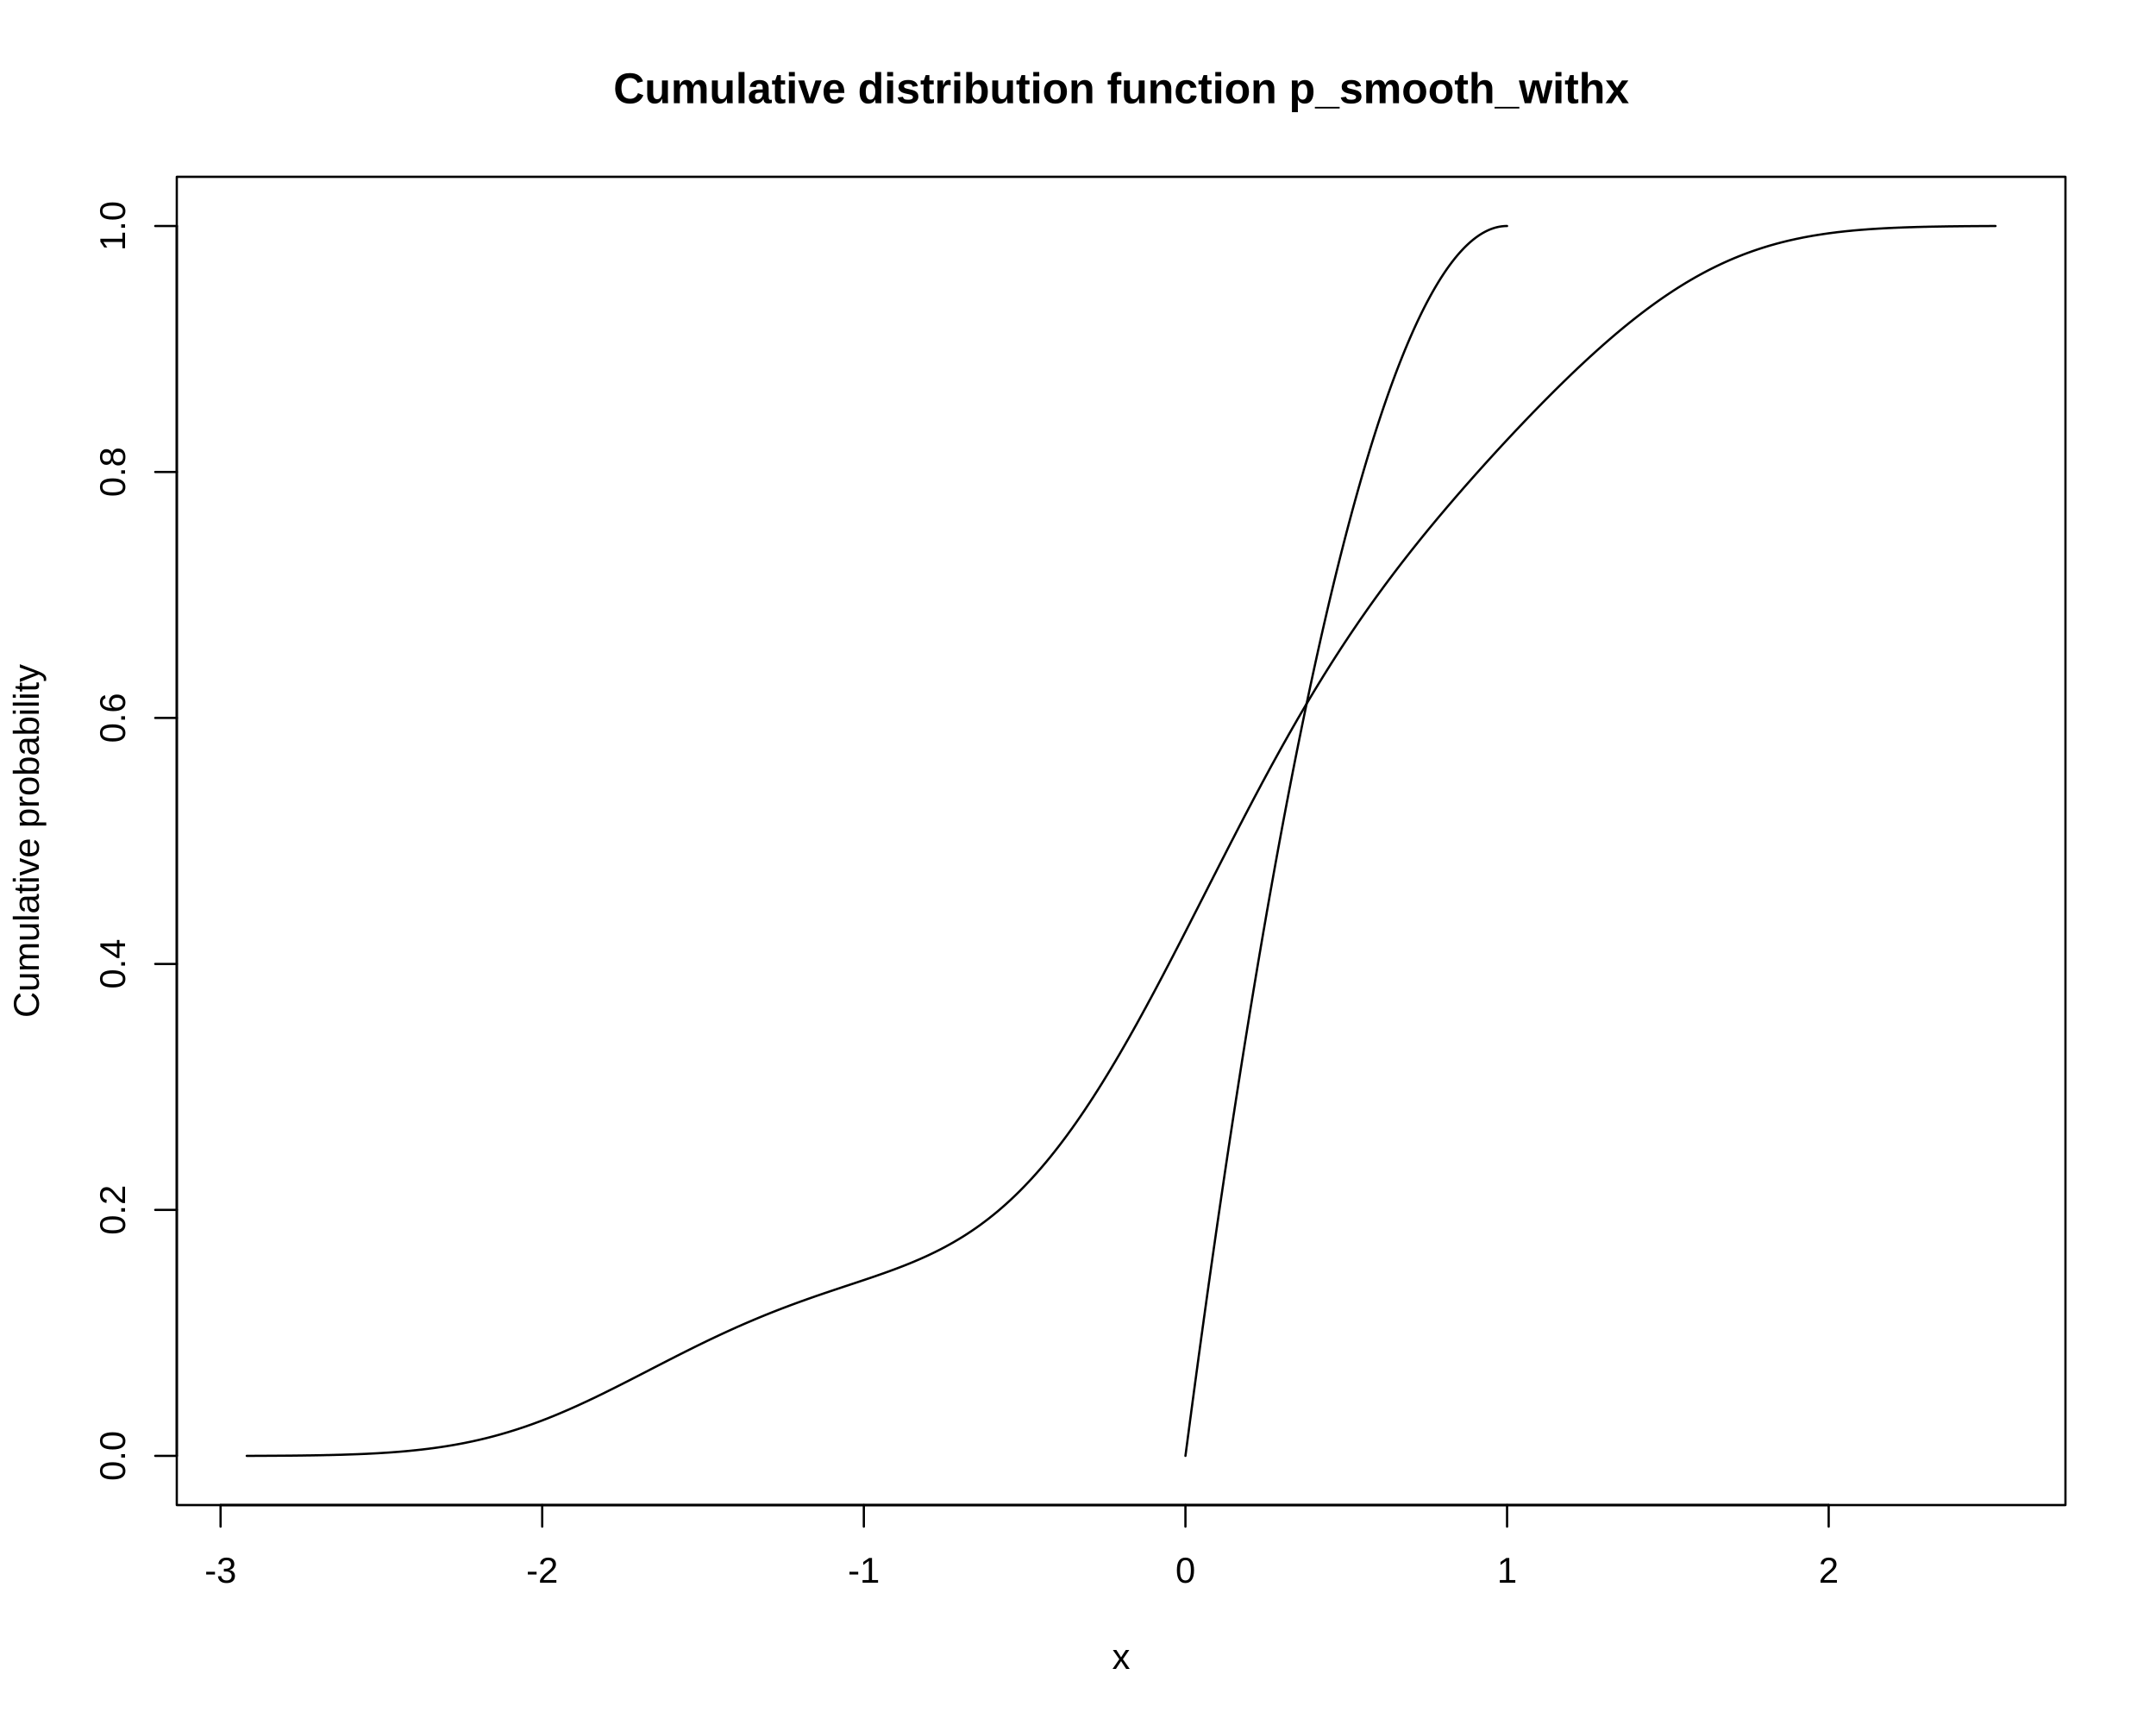
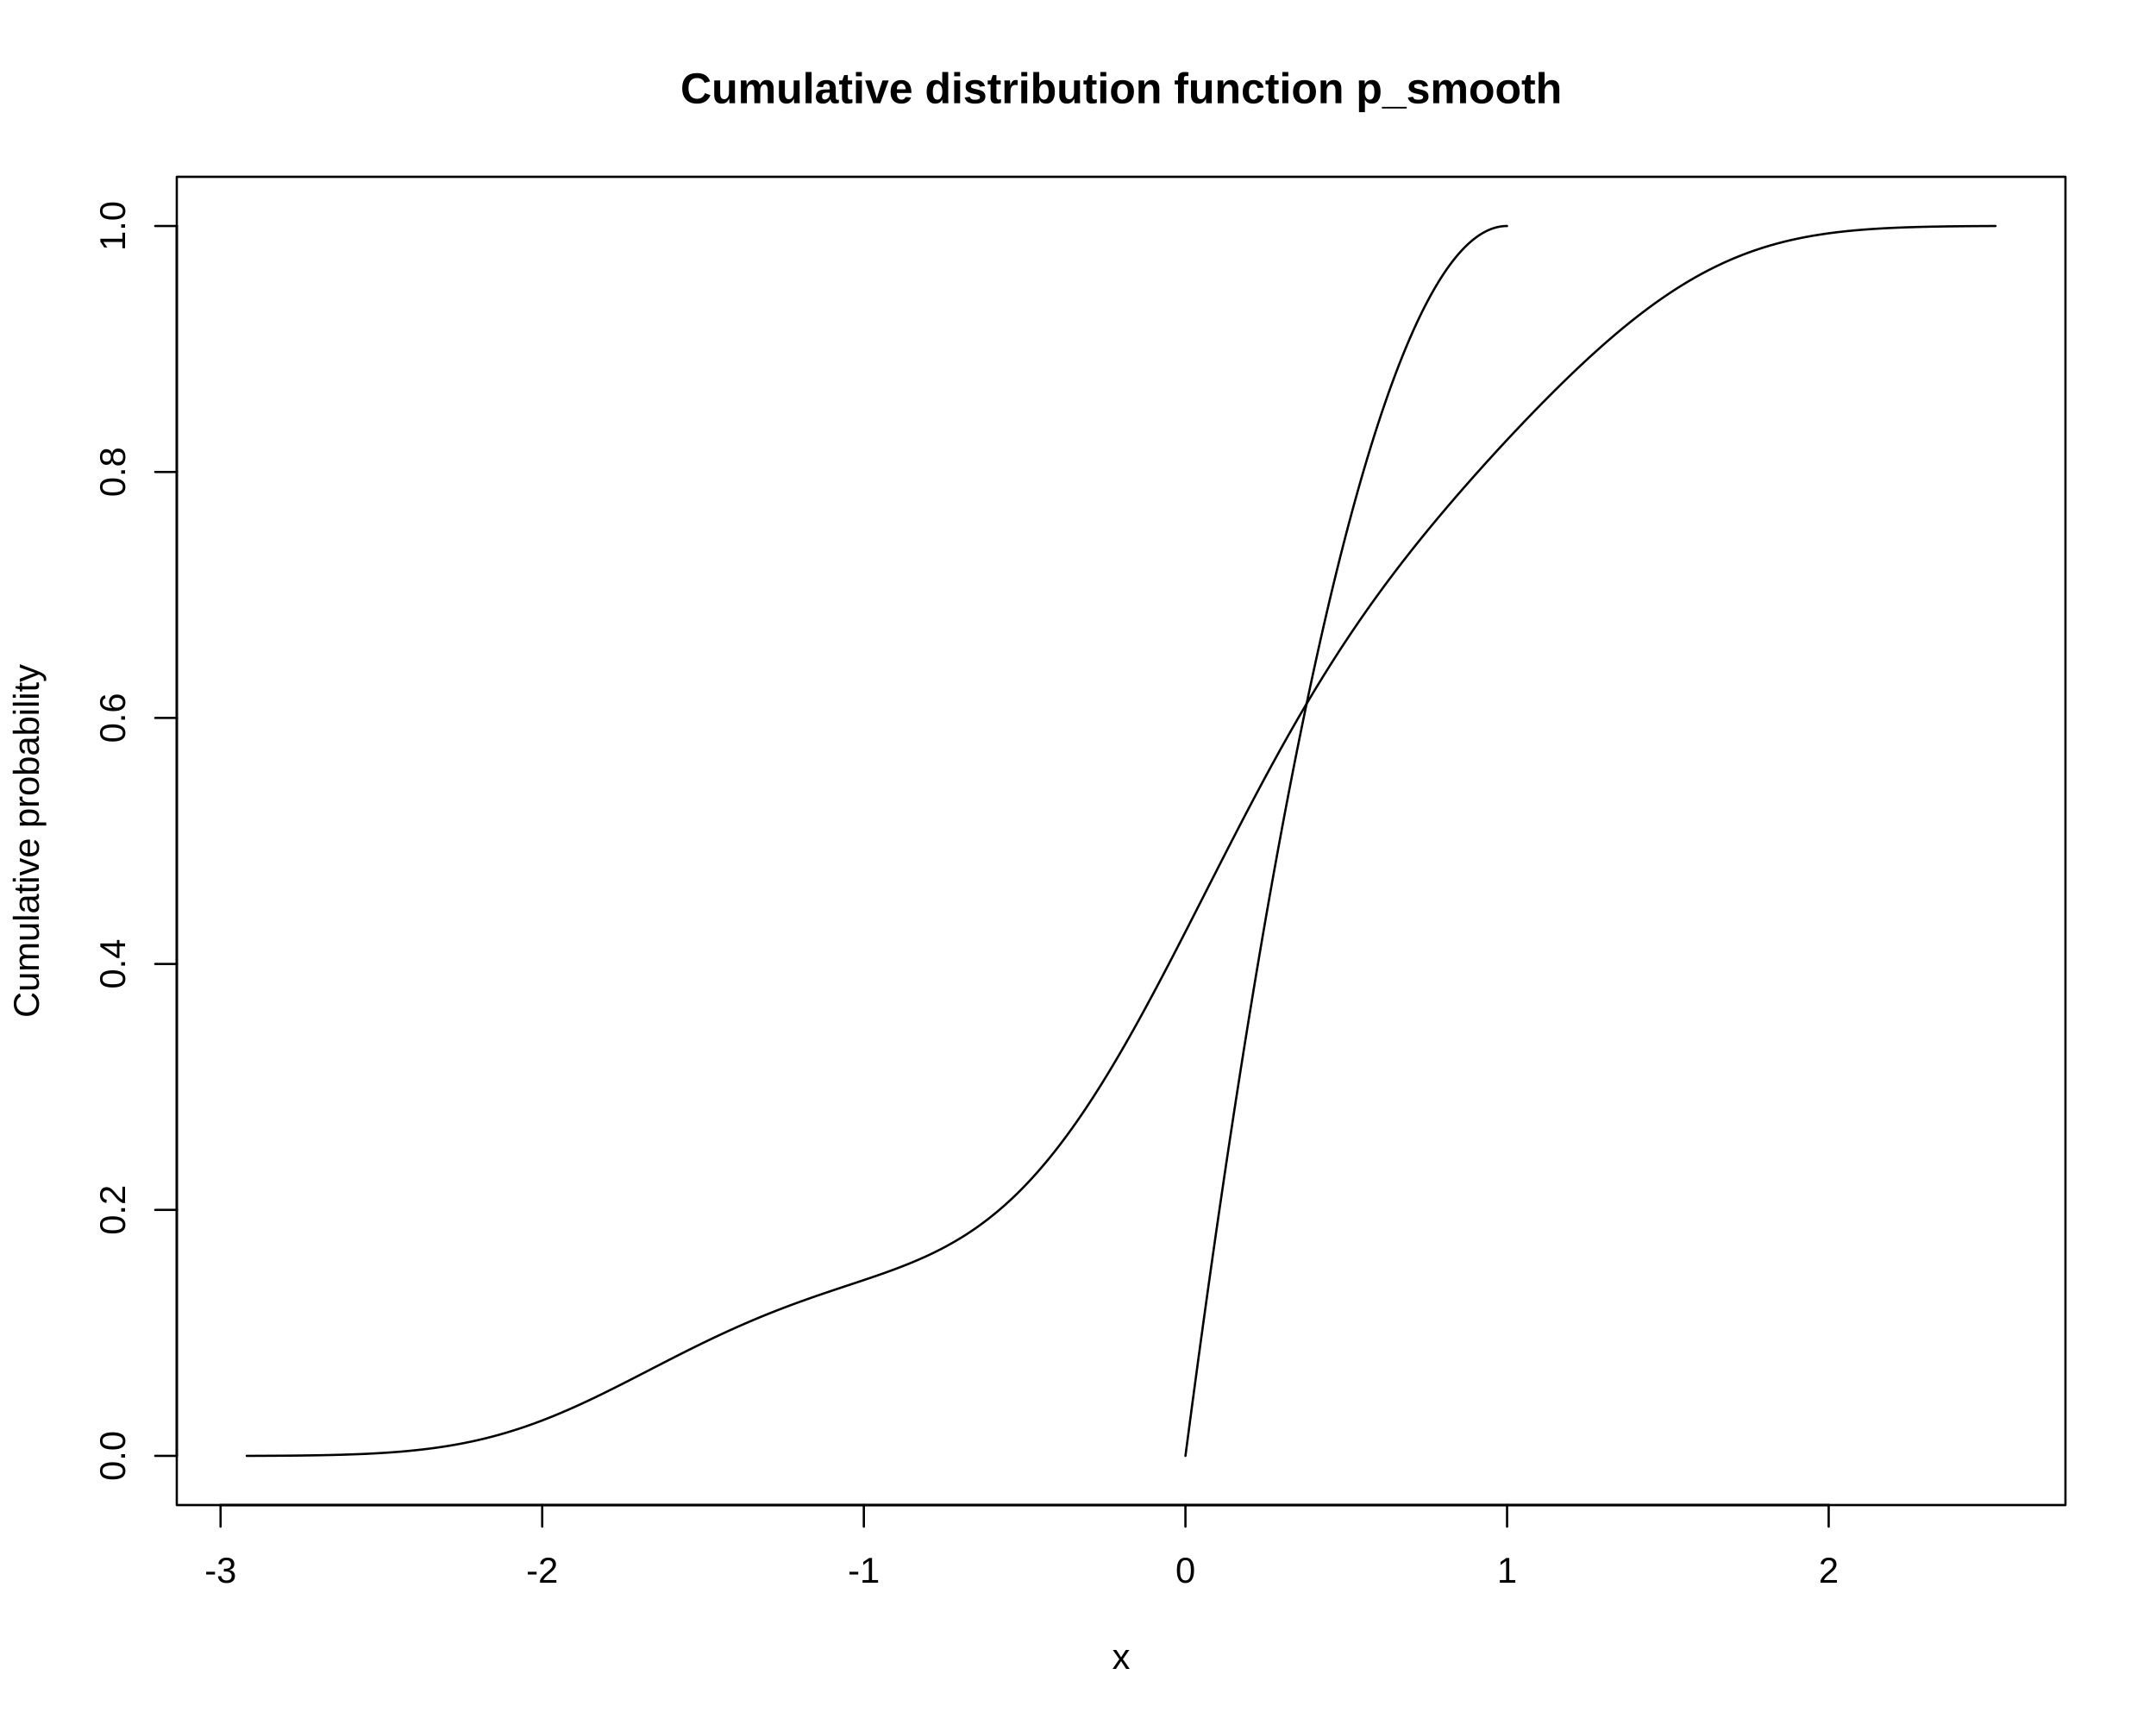
<svg xmlns="http://www.w3.org/2000/svg" viewBox="0 0 720.00 576.00">
  <defs>
    <style type="text/css">
    line, polyline, polygon, path, rect, circle {
      fill: none;
      stroke: #000000;
      stroke-linecap: round;
      stroke-linejoin: round;
      stroke-miterlimit: 10.00;
    }
  </style>
  </defs>
  <rect width="100%" height="100%" style="stroke: none; fill: #FFFFFF;" />
  <defs>
    <clipPath id="cpNTkuMDR8Njg5Ljc2fDUwMi41Nnw1OS4wNA==">
      <rect x="59.04" y="59.04" width="630.72" height="443.52" />
    </clipPath>
  </defs>
  <polyline points="82.40,486.13 82.98,486.13 83.57,486.13 84.15,486.13 84.74,486.13 85.32,486.12 85.90,486.12 86.49,486.12 87.07,486.12 87.66,486.11 88.24,486.11 88.82,486.11 89.41,486.10 89.99,486.10 90.58,486.10 91.16,486.10 91.74,486.09 92.33,486.09 92.91,486.08 93.50,486.08 94.08,486.08 94.66,486.07 95.25,486.07 95.83,486.06 96.42,486.06 97.00,486.05 97.58,486.05 98.17,486.04 98.75,486.03 99.34,486.03 99.92,486.02 100.50,486.01 101.09,486.01 101.67,486.00 102.26,485.99 102.84,485.98 103.42,485.98 104.01,485.97 104.59,485.96 105.18,485.95 105.76,485.94 106.34,485.93 106.93,485.92 107.51,485.91 108.10,485.90 108.68,485.88 109.26,485.87 109.85,485.86 110.43,485.85 111.02,485.83 111.60,485.82 112.18,485.80 112.77,485.79 113.35,485.77 113.94,485.76 114.52,485.74 115.10,485.72 115.69,485.70 116.27,485.68 116.86,485.66 117.44,485.64 118.02,485.62 118.61,485.60 119.19,485.58 119.78,485.56 120.36,485.53 120.94,485.51 121.53,485.48 122.11,485.46 122.70,485.43 123.28,485.40 123.86,485.37 124.45,485.34 125.03,485.31 125.62,485.28 126.20,485.25 126.78,485.21 127.37,485.18 127.95,485.14 128.54,485.10 129.12,485.07 129.70,485.03 130.29,484.99 130.87,484.95 131.46,484.90 132.04,484.86 132.62,484.81 133.21,484.77 133.79,484.72 134.38,484.67 134.96,484.62 135.54,484.57 136.13,484.51 136.71,484.46 137.30,484.40 137.88,484.34 138.46,484.28 139.05,484.22 139.63,484.16 140.22,484.09 140.80,484.03 141.38,483.96 141.97,483.89 142.55,483.82 143.14,483.75 143.72,483.67 144.30,483.60 144.89,483.52 145.47,483.44 146.06,483.36 146.64,483.27 147.22,483.19 147.81,483.10 148.39,483.01 148.98,482.92 149.56,482.82 150.14,482.73 150.73,482.63 151.31,482.53 151.90,482.43 152.48,482.32 153.06,482.22 153.65,482.11 154.23,482.00 154.82,481.89 155.40,481.77 155.98,481.65 156.57,481.53 157.15,481.41 157.74,481.29 158.32,481.16 158.90,481.03 159.49,480.90 160.07,480.77 160.66,480.63 161.24,480.49 161.82,480.35 162.41,480.21 162.99,480.06 163.58,479.91 164.16,479.76 164.74,479.61 165.33,479.45 165.91,479.29 166.50,479.13 167.08,478.97 167.66,478.80 168.25,478.63 168.83,478.46 169.42,478.29 170.00,478.11 170.58,477.93 171.17,477.75 171.75,477.57 172.34,477.38 172.92,477.20 173.50,477.00 174.09,476.81 174.67,476.62 175.26,476.42 175.84,476.22 176.42,476.01 177.01,475.81 177.59,475.60 178.18,475.39 178.76,475.17 179.34,474.96 179.93,474.74 180.51,474.52 181.10,474.30 181.68,474.07 182.26,473.85 182.85,473.62 183.43,473.39 184.02,473.15 184.60,472.92 185.18,472.68 185.77,472.44 186.35,472.19 186.94,471.95 187.52,471.70 188.10,471.45 188.69,471.20 189.27,470.95 189.86,470.70 190.44,470.44 191.02,470.18 191.61,469.92 192.19,469.66 192.78,469.40 193.36,469.13 193.94,468.86 194.53,468.59 195.11,468.32 195.70,468.05 196.28,467.78 196.86,467.50 197.45,467.22 198.03,466.95 198.62,466.67 199.20,466.39 199.78,466.10 200.37,465.82 200.95,465.54 201.54,465.25 202.12,464.96 202.70,464.67 203.29,464.38 203.87,464.09 204.46,463.80 205.04,463.51 205.62,463.22 206.21,462.92 206.79,462.63 207.38,462.33 207.96,462.04 208.54,461.74 209.13,461.44 209.71,461.15 210.30,460.85 210.88,460.55 211.46,460.25 212.05,459.95 212.63,459.65 213.22,459.35 213.80,459.05 214.38,458.75 214.97,458.45 215.55,458.15 216.14,457.85 216.72,457.55 217.30,457.24 217.89,456.94 218.47,456.64 219.06,456.34 219.64,456.04 220.22,455.74 220.81,455.44 221.39,455.14 221.98,454.84 222.56,454.54 223.14,454.24 223.73,453.94 224.31,453.65 224.90,453.35 225.48,453.05 226.06,452.75 226.65,452.46 227.23,452.16 227.82,451.87 228.40,451.58 228.98,451.28 229.57,450.99 230.15,450.70 230.74,450.41 231.32,450.12 231.90,449.83 232.49,449.54 233.07,449.25 233.66,448.97 234.24,448.68 234.82,448.40 235.41,448.12 235.99,447.83 236.58,447.55 237.16,447.27 237.74,447.00 238.33,446.72 238.91,446.44 239.50,446.17 240.08,445.89 240.66,445.62 241.25,445.35 241.83,445.08 242.42,444.81 243.00,444.54 243.58,444.28 244.17,444.01 244.75,443.75 245.34,443.49 245.92,443.22 246.50,442.96 247.09,442.71 247.67,442.45 248.26,442.19 248.84,441.94 249.42,441.69 250.01,441.44 250.59,441.19 251.18,440.94 251.76,440.69 252.34,440.45 252.93,440.20 253.51,439.96 254.10,439.72 254.68,439.48 255.26,439.24 255.85,439.00 256.43,438.77 257.02,438.53 257.60,438.30 258.18,438.07 258.77,437.84 259.35,437.61 259.94,437.38 260.52,437.16 261.10,436.93 261.69,436.71 262.27,436.49 262.86,436.27 263.44,436.05 264.02,435.83 264.61,435.61 265.19,435.40 265.78,435.18 266.36,434.97 266.94,434.76 267.53,434.54 268.11,434.34 268.70,434.13 269.28,433.92 269.86,433.71 270.45,433.51 271.03,433.30 271.62,433.10 272.20,432.89 272.78,432.69 273.37,432.49 273.95,432.29 274.54,432.09 275.12,431.89 275.70,431.69 276.29,431.50 276.87,431.30 277.46,431.10 278.04,430.91 278.62,430.71 279.21,430.52 279.79,430.32 280.38,430.13 280.96,429.93 281.54,429.74 282.13,429.54 282.71,429.35 283.30,429.16 283.88,428.96 284.46,428.77 285.05,428.58 285.63,428.38 286.22,428.19 286.80,427.99 287.38,427.80 287.97,427.60 288.55,427.41 289.14,427.21 289.72,427.01 290.30,426.82 290.89,426.62 291.47,426.42 292.06,426.22 292.64,426.02 293.22,425.81 293.81,425.61 294.39,425.40 294.98,425.20 295.56,424.99 296.14,424.78 296.73,424.57 297.31,424.36 297.90,424.14 298.48,423.93 299.06,423.71 299.65,423.49 300.23,423.27 300.82,423.04 301.40,422.82 301.98,422.59 302.57,422.36 303.15,422.12 303.74,421.89 304.32,421.65 304.90,421.41 305.49,421.16 306.07,420.91 306.66,420.66 307.24,420.41 307.82,420.15 308.41,419.89 308.99,419.63 309.58,419.36 310.16,419.09 310.74,418.81 311.33,418.53 311.91,418.25 312.50,417.96 313.08,417.67 313.66,417.38 314.25,417.08 314.83,416.77 315.42,416.47 316.00,416.15 316.58,415.83 317.17,415.51 317.75,415.18 318.34,414.85 318.92,414.51 319.50,414.17 320.09,413.82 320.67,413.47 321.26,413.11 321.84,412.75 322.42,412.38 323.01,412.00 323.59,411.62 324.18,411.23 324.76,410.84 325.34,410.44 325.93,410.04 326.51,409.62 327.10,409.21 327.68,408.78 328.26,408.35 328.85,407.91 329.43,407.47 330.02,407.02 330.60,406.56 331.18,406.10 331.77,405.63 332.35,405.15 332.94,404.67 333.52,404.18 334.10,403.68 334.69,403.17 335.27,402.66 335.86,402.14 336.44,401.61 337.02,401.08 337.61,400.54 338.19,399.99 338.78,399.43 339.36,398.87 339.94,398.30 340.53,397.72 341.11,397.13 341.70,396.53 342.28,395.93 342.86,395.32 343.45,394.70 344.03,394.08 344.62,393.45 345.20,392.80 345.78,392.16 346.37,391.50 346.95,390.83 347.54,390.16 348.12,389.48 348.70,388.79 349.29,388.10 349.87,387.39 350.46,386.68 351.04,385.96 351.62,385.23 352.21,384.50 352.79,383.75 353.38,383.00 353.96,382.24 354.54,381.48 355.13,380.70 355.71,379.92 356.30,379.13 356.88,378.33 357.46,377.53 358.05,376.72 358.63,375.89 359.22,375.07 359.80,374.23 360.38,373.39 360.97,372.54 361.55,371.68 362.14,370.82 362.72,369.94 363.30,369.06 363.89,368.18 364.47,367.28 365.06,366.38 365.64,365.47 366.22,364.56 366.81,363.64 367.39,362.71 367.98,361.78 368.56,360.83 369.14,359.89 369.73,358.93 370.31,357.97 370.90,357.00 371.48,356.03 372.06,355.05 372.65,354.07 373.23,353.07 373.82,352.08 374.40,351.07 374.98,350.07 375.57,349.05 376.15,348.03 376.74,347.01 377.32,345.98 377.90,344.94 378.49,343.90 379.07,342.85 379.66,341.80 380.24,340.75 380.82,339.69 381.41,338.62 381.99,337.55 382.58,336.48 383.16,335.40 383.74,334.32 384.33,333.24 384.91,332.15 385.50,331.05 386.08,329.96 386.66,328.86 387.25,327.75 387.83,326.65 388.42,325.54 389.00,324.42 389.58,323.31 390.17,322.19 390.75,321.07 391.34,319.94 391.92,318.82 392.50,317.69 393.09,316.56 393.67,315.43 394.26,314.29 394.84,313.16 395.42,312.02 396.01,310.88 396.59,309.74 397.18,308.60 397.76,307.45 398.34,306.31 398.93,305.16 399.51,304.02 400.10,302.87 400.68,301.72 401.26,300.58 401.85,299.43 402.43,298.28 403.02,297.13 403.60,295.98 404.18,294.84 404.77,293.69 405.35,292.54 405.94,291.40 406.52,290.25 407.10,289.11 407.69,287.96 408.27,286.82 408.86,285.68 409.44,284.54 410.02,283.40 410.61,282.26 411.19,281.12 411.78,279.99 412.36,278.86 412.94,277.73 413.53,276.60 414.11,275.47 414.70,274.35 415.28,273.22 415.86,272.11 416.45,270.99 417.03,269.87 417.62,268.76 418.20,267.65 418.78,266.55 419.37,265.44 419.95,264.34 420.54,263.25 421.12,262.15 421.70,261.06 422.29,259.97 422.87,258.89 423.46,257.81 424.04,256.73 424.62,255.66 425.21,254.59 425.79,253.53 426.38,252.46 426.96,251.41 427.54,250.35 428.13,249.30 428.71,248.26 429.30,247.22 429.88,246.18 430.46,245.15 431.05,244.12 431.63,243.09 432.22,242.07 432.80,241.06 433.38,240.04 433.97,239.04 434.55,238.03 435.14,237.04 435.72,236.04 436.30,235.05 436.89,234.07 437.47,233.09 438.06,232.11 438.64,231.14 439.22,230.18 439.81,229.22 440.39,228.26 440.98,227.31 441.56,226.36 442.14,225.42 442.73,224.48 443.31,223.55 443.90,222.62 444.48,221.69 445.06,220.78 445.65,219.86 446.23,218.95 446.82,218.05 447.40,217.15 447.98,216.25 448.57,215.36 449.15,214.47 449.74,213.59 450.32,212.71 450.90,211.84 451.49,210.97 452.07,210.11 452.66,209.25 453.24,208.39 453.82,207.54 454.41,206.69 454.99,205.85 455.58,205.01 456.16,204.18 456.74,203.35 457.33,202.52 457.91,201.70 458.50,200.88 459.08,200.07 459.66,199.26 460.25,198.46 460.83,197.65 461.42,196.86 462.00,196.06 462.58,195.27 463.17,194.49 463.75,193.70 464.34,192.92 464.92,192.15 465.50,191.38 466.09,190.61 466.67,189.84 467.26,189.08 467.84,188.32 468.42,187.57 469.01,186.82 469.59,186.07 470.18,185.32 470.76,184.58 471.34,183.84 471.93,183.10 472.51,182.37 473.10,181.64 473.68,180.91 474.26,180.19 474.85,179.46 475.43,178.74 476.02,178.03 476.60,177.31 477.18,176.60 477.77,175.89 478.35,175.19 478.94,174.48 479.52,173.78 480.10,173.08 480.69,172.38 481.27,171.69 481.86,171.00 482.44,170.31 483.02,169.62 483.61,168.93 484.19,168.25 484.78,167.57 485.36,166.89 485.94,166.21 486.53,165.53 487.11,164.86 487.70,164.19 488.28,163.52 488.86,162.85 489.45,162.18 490.03,161.52 490.62,160.86 491.20,160.20 491.78,159.54 492.37,158.88 492.95,158.22 493.54,157.57 494.12,156.92 494.70,156.27 495.29,155.62 495.87,154.97 496.46,154.32 497.04,153.68 497.62,153.04 498.21,152.40 498.79,151.76 499.38,151.12 499.96,150.48 500.54,149.85 501.13,149.21 501.71,148.58 502.30,147.95 502.88,147.32 503.46,146.70 504.05,146.07 504.63,145.45 505.22,144.82 505.80,144.20 506.38,143.58 506.97,142.97 507.55,142.35 508.14,141.74 508.72,141.12 509.30,140.51 509.89,139.90 510.47,139.29 511.06,138.69 511.64,138.08 512.22,137.48 512.81,136.88 513.39,136.28 513.98,135.68 514.56,135.09 515.14,134.49 515.73,133.90 516.31,133.31 516.90,132.72 517.48,132.13 518.06,131.55 518.65,130.96 519.23,130.38 519.82,129.80 520.40,129.23 520.98,128.65 521.57,128.08 522.15,127.51 522.74,126.94 523.32,126.37 523.90,125.81 524.49,125.24 525.07,124.68 525.66,124.12 526.24,123.57 526.82,123.01 527.41,122.46 527.99,121.91 528.58,121.37 529.16,120.82 529.74,120.28 530.33,119.74 530.91,119.20 531.50,118.67 532.08,118.14 532.66,117.61 533.25,117.08 533.83,116.56 534.42,116.04 535.00,115.52 535.58,115.00 536.17,114.49 536.75,113.98 537.34,113.47 537.92,112.97 538.50,112.47 539.09,111.97 539.67,111.47 540.26,110.98 540.84,110.49 541.42,110.01 542.01,109.52 542.59,109.04 543.18,108.57 543.76,108.09 544.34,107.62 544.93,107.16 545.51,106.69 546.10,106.23 546.68,105.77 547.26,105.32 547.85,104.87 548.43,104.42 549.02,103.98 549.60,103.54 550.18,103.10 550.77,102.67 551.35,102.24 551.94,101.82 552.52,101.39 553.10,100.98 553.69,100.56 554.27,100.15 554.86,99.74 555.44,99.34 556.02,98.94 556.61,98.54 557.19,98.15 557.78,97.76 558.36,97.38 558.94,96.99 559.53,96.62 560.11,96.24 560.70,95.87 561.28,95.51 561.86,95.15 562.45,94.79 563.03,94.43 563.62,94.08 564.20,93.74 564.78,93.40 565.37,93.06 565.95,92.72 566.54,92.39 567.12,92.07 567.70,91.74 568.29,91.43 568.87,91.11 569.46,90.80 570.04,90.49 570.62,90.19 571.21,89.89 571.79,89.60 572.38,89.31 572.96,89.02 573.54,88.74 574.13,88.46 574.71,88.18 575.30,87.91 575.88,87.64 576.46,87.38 577.05,87.12 577.63,86.86 578.22,86.61 578.80,86.36 579.38,86.12 579.97,85.88 580.55,85.64 581.14,85.41 581.72,85.18 582.30,84.95 582.89,84.73 583.47,84.51 584.06,84.30 584.64,84.09 585.22,83.88 585.81,83.68 586.39,83.48 586.98,83.28 587.56,83.09 588.14,82.90 588.73,82.71 589.31,82.53 589.90,82.35 590.48,82.17 591.06,82.00 591.65,81.83 592.23,81.67 592.82,81.50 593.40,81.34 593.98,81.19 594.57,81.03 595.15,80.88 595.74,80.74 596.32,80.59 596.90,80.45 597.49,80.31 598.07,80.18 598.66,80.05 599.24,79.92 599.82,79.79 600.41,79.67 600.99,79.55 601.58,79.43 602.16,79.31 602.74,79.20 603.33,79.09 603.91,78.98 604.50,78.88 605.08,78.77 605.66,78.67 606.25,78.58 606.83,78.48 607.42,78.39 608.00,78.30 608.58,78.21 609.17,78.12 609.75,78.04 610.34,77.95 610.92,77.87 611.50,77.80 612.09,77.72 612.67,77.65 613.26,77.57 613.84,77.50 614.42,77.44 615.01,77.37 615.59,77.31 616.18,77.24 616.76,77.18 617.34,77.12 617.93,77.07 618.51,77.01 619.10,76.95 619.68,76.90 620.26,76.85 620.85,76.80 621.43,76.75 622.02,76.71 622.60,76.66 623.18,76.62 623.77,76.57 624.35,76.53 624.94,76.49 625.52,76.45 626.10,76.42 626.69,76.38 627.27,76.34 627.86,76.31 628.44,76.28 629.02,76.24 629.61,76.21 630.19,76.18 630.78,76.15 631.36,76.13 631.94,76.10 632.53,76.07 633.11,76.05 633.70,76.02 634.28,76.00 634.86,75.98 635.45,75.95 636.03,75.93 636.62,75.91 637.20,75.89 637.78,75.87 638.37,75.86 638.95,75.84 639.54,75.82 640.12,75.80 640.70,75.79 641.29,75.77 641.87,75.76 642.46,75.74 643.04,75.73 643.62,75.72 644.21,75.70 644.79,75.69 645.38,75.68 645.96,75.67 646.54,75.66 647.13,75.65 647.71,75.64 648.30,75.63 648.88,75.62 649.46,75.61 650.05,75.60 650.63,75.59 651.22,75.59 651.80,75.58 652.38,75.57 652.97,75.56 653.55,75.56 654.14,75.55 654.72,75.55 655.30,75.54 655.89,75.53 656.47,75.53 657.06,75.52 657.64,75.52 658.22,75.51 658.81,75.51 659.39,75.51 659.98,75.50 660.56,75.50 661.14,75.49 661.73,75.49 662.31,75.49 662.90,75.48 663.48,75.48 664.06,75.48 664.65,75.47 665.23,75.47 665.82,75.47 666.40,75.47 " style="stroke-width: 0.75;" clip-path="url(#cpNTkuMDR8Njg5Ljc2fDUwMi41Nnw1OS4wNA==)" />
  <defs>
    <clipPath id="cpMC4wMHw3MjAuMDB8NTc2LjAwfDAuMDA=">
      <rect x="0.00" y="0.00" width="720.00" height="576.00" />
    </clipPath>
  </defs>
  <line x1="73.66" y1="502.56" x2="610.69" y2="502.56" style="stroke-width: 0.75;" clip-path="url(#cpMC4wMHw3MjAuMDB8NTc2LjAwfDAuMDA=)" />
  <line x1="73.66" y1="502.56" x2="73.66" y2="509.76" style="stroke-width: 0.75;" clip-path="url(#cpMC4wMHw3MjAuMDB8NTc2LjAwfDAuMDA=)" />
  <line x1="181.07" y1="502.56" x2="181.07" y2="509.76" style="stroke-width: 0.75;" clip-path="url(#cpMC4wMHw3MjAuMDB8NTc2LjAwfDAuMDA=)" />
  <line x1="288.48" y1="502.56" x2="288.48" y2="509.76" style="stroke-width: 0.75;" clip-path="url(#cpMC4wMHw3MjAuMDB8NTc2LjAwfDAuMDA=)" />
  <line x1="395.88" y1="502.56" x2="395.88" y2="509.76" style="stroke-width: 0.75;" clip-path="url(#cpMC4wMHw3MjAuMDB8NTc2LjAwfDAuMDA=)" />
  <line x1="503.29" y1="502.56" x2="503.29" y2="509.76" style="stroke-width: 0.75;" clip-path="url(#cpMC4wMHw3MjAuMDB8NTc2LjAwfDAuMDA=)" />
  <line x1="610.69" y1="502.56" x2="610.69" y2="509.76" style="stroke-width: 0.75;" clip-path="url(#cpMC4wMHw3MjAuMDB8NTc2LjAwfDAuMDA=)" />
  <g clip-path="url(#cpMC4wMHw3MjAuMDB8NTc2LjAwfDAuMDA=)">
    <text x="68.33" y="528.48" style="font-size: 12.00px; font-family: Liberation Sans;" textLength="10.67px" lengthAdjust="spacingAndGlyphs">-3</text>
  </g>
  <g clip-path="url(#cpMC4wMHw3MjAuMDB8NTc2LjAwfDAuMDA=)">
    <text x="175.73" y="528.48" style="font-size: 12.00px; font-family: Liberation Sans;" textLength="10.67px" lengthAdjust="spacingAndGlyphs">-2</text>
  </g>
  <g clip-path="url(#cpMC4wMHw3MjAuMDB8NTc2LjAwfDAuMDA=)">
    <text x="283.14" y="528.48" style="font-size: 12.00px; font-family: Liberation Sans;" textLength="10.67px" lengthAdjust="spacingAndGlyphs">-1</text>
  </g>
  <g clip-path="url(#cpMC4wMHw3MjAuMDB8NTc2LjAwfDAuMDA=)">
    <text x="392.55" y="528.48" style="font-size: 12.00px; font-family: Liberation Sans;" textLength="6.67px" lengthAdjust="spacingAndGlyphs">0</text>
  </g>
  <g clip-path="url(#cpMC4wMHw3MjAuMDB8NTc2LjAwfDAuMDA=)">
    <text x="499.95" y="528.48" style="font-size: 12.00px; font-family: Liberation Sans;" textLength="6.67px" lengthAdjust="spacingAndGlyphs">1</text>
  </g>
  <g clip-path="url(#cpMC4wMHw3MjAuMDB8NTc2LjAwfDAuMDA=)">
    <text x="607.36" y="528.48" style="font-size: 12.00px; font-family: Liberation Sans;" textLength="6.67px" lengthAdjust="spacingAndGlyphs">2</text>
  </g>
  <line x1="59.04" y1="486.13" x2="59.04" y2="75.47" style="stroke-width: 0.75;" clip-path="url(#cpMC4wMHw3MjAuMDB8NTc2LjAwfDAuMDA=)" />
  <line x1="59.04" y1="486.13" x2="51.84" y2="486.13" style="stroke-width: 0.75;" clip-path="url(#cpMC4wMHw3MjAuMDB8NTc2LjAwfDAuMDA=)" />
  <line x1="59.04" y1="404.00" x2="51.84" y2="404.00" style="stroke-width: 0.75;" clip-path="url(#cpMC4wMHw3MjAuMDB8NTc2LjAwfDAuMDA=)" />
  <line x1="59.04" y1="321.87" x2="51.84" y2="321.87" style="stroke-width: 0.75;" clip-path="url(#cpMC4wMHw3MjAuMDB8NTc2LjAwfDAuMDA=)" />
  <line x1="59.04" y1="239.73" x2="51.84" y2="239.73" style="stroke-width: 0.75;" clip-path="url(#cpMC4wMHw3MjAuMDB8NTc2LjAwfDAuMDA=)" />
  <line x1="59.04" y1="157.60" x2="51.84" y2="157.60" style="stroke-width: 0.75;" clip-path="url(#cpMC4wMHw3MjAuMDB8NTc2LjAwfDAuMDA=)" />
  <line x1="59.04" y1="75.47" x2="51.84" y2="75.47" style="stroke-width: 0.75;" clip-path="url(#cpMC4wMHw3MjAuMDB8NTc2LjAwfDAuMDA=)" />
  <g clip-path="url(#cpMC4wMHw3MjAuMDB8NTc2LjAwfDAuMDA=)">
    <text transform="translate(41.76,494.47) rotate(-90)" style="font-size: 12.00px; font-family: Liberation Sans;" textLength="16.67px" lengthAdjust="spacingAndGlyphs">0.0</text>
  </g>
  <g clip-path="url(#cpMC4wMHw3MjAuMDB8NTc2LjAwfDAuMDA=)">
    <text transform="translate(41.76,412.34) rotate(-90)" style="font-size: 12.00px; font-family: Liberation Sans;" textLength="16.67px" lengthAdjust="spacingAndGlyphs">0.2</text>
  </g>
  <g clip-path="url(#cpMC4wMHw3MjAuMDB8NTc2LjAwfDAuMDA=)">
    <text transform="translate(41.76,330.20) rotate(-90)" style="font-size: 12.00px; font-family: Liberation Sans;" textLength="16.67px" lengthAdjust="spacingAndGlyphs">0.4</text>
  </g>
  <g clip-path="url(#cpMC4wMHw3MjAuMDB8NTc2LjAwfDAuMDA=)">
    <text transform="translate(41.76,248.07) rotate(-90)" style="font-size: 12.00px; font-family: Liberation Sans;" textLength="16.67px" lengthAdjust="spacingAndGlyphs">0.6</text>
  </g>
  <g clip-path="url(#cpMC4wMHw3MjAuMDB8NTc2LjAwfDAuMDA=)">
    <text transform="translate(41.76,165.94) rotate(-90)" style="font-size: 12.00px; font-family: Liberation Sans;" textLength="16.67px" lengthAdjust="spacingAndGlyphs">0.8</text>
  </g>
  <g clip-path="url(#cpMC4wMHw3MjAuMDB8NTc2LjAwfDAuMDA=)">
    <text transform="translate(41.76,83.80) rotate(-90)" style="font-size: 12.00px; font-family: Liberation Sans;" textLength="16.67px" lengthAdjust="spacingAndGlyphs">1.0</text>
  </g>
  <polyline points="59.04,502.56 689.76,502.56 689.76,59.04 59.04,59.04 59.04,502.56 " style="stroke-width: 0.75;" clip-path="url(#cpMC4wMHw3MjAuMDB8NTc2LjAwfDAuMDA=)" />
  <g clip-path="url(#cpMC4wMHw3MjAuMDB8NTc2LjAwfDAuMDA=)">
-     <text x="204.85" y="34.47" style="font-size: 14.40px; font-weight: bold; font-family: Liberation Sans;" textLength="339.09px" lengthAdjust="spacingAndGlyphs">Cumulative distribution function p_smooth_withx</text>
+     <text x="227.24" y="34.47" style="font-size: 14.40px; font-weight: bold; font-family: Liberation Sans;" textLength="294.31px" lengthAdjust="spacingAndGlyphs">Cumulative distribution function p_smooth</text>
  </g>
  <g clip-path="url(#cpMC4wMHw3MjAuMDB8NTc2LjAwfDAuMDA=)">
    <text x="371.40" y="557.28" style="font-size: 12.00px; font-family: Liberation Sans;" textLength="6.00px" lengthAdjust="spacingAndGlyphs">x</text>
  </g>
  <g clip-path="url(#cpMC4wMHw3MjAuMDB8NTc2LjAwfDAuMDA=)">
    <text transform="translate(12.96,339.83) rotate(-90)" style="font-size: 12.00px; font-family: Liberation Sans;" textLength="118.06px" lengthAdjust="spacingAndGlyphs">Cumulative probability</text>
  </g>
  <defs>
    <clipPath id="cpNTkuMDR8Njg5Ljc2fDUwMi41Nnw1OS4wNA==">
      <rect x="59.04" y="59.04" width="630.72" height="443.52" />
    </clipPath>
  </defs>
  <polyline points="395.88,486.13 395.99,485.31 396.10,484.49 396.20,483.67 396.31,482.86 396.42,482.04 396.53,481.22 396.63,480.40 396.74,479.59 396.85,478.78 396.96,477.96 397.06,477.15 397.17,476.34 397.28,475.53 397.38,474.72 397.49,473.91 397.60,473.10 397.71,472.29 397.81,471.48 397.92,470.68 398.03,469.87 398.14,469.07 398.24,468.26 398.35,467.46 398.46,466.66 398.57,465.86 398.67,465.06 398.78,464.26 398.89,463.46 399.00,462.66 399.10,461.86 399.21,461.07 399.32,460.27 399.43,459.48 399.53,458.68 399.64,457.89 399.75,457.10 399.86,456.31 399.96,455.52 400.07,454.73 400.18,453.94 400.28,453.15 400.39,452.36 400.50,451.58 400.61,450.79 400.71,450.01 400.82,449.22 400.93,448.44 401.04,447.66 401.14,446.87 401.25,446.09 401.36,445.31 401.47,444.54 401.57,443.76 401.68,442.98 401.79,442.20 401.90,441.43 402.00,440.65 402.11,439.88 402.22,439.10 402.33,438.33 402.43,437.56 402.54,436.79 402.65,436.02 402.76,435.25 402.86,434.48 402.97,433.71 403.08,432.95 403.18,432.18 403.29,431.42 403.40,430.65 403.51,429.89 403.61,429.13 403.72,428.37 403.83,427.60 403.94,426.84 404.04,426.08 404.15,425.33 404.26,424.57 404.37,423.81 404.47,423.06 404.58,422.30 404.69,421.55 404.80,420.79 404.90,420.04 405.01,419.29 405.12,418.54 405.23,417.79 405.33,417.04 405.44,416.29 405.55,415.54 405.66,414.79 405.76,414.05 405.87,413.30 405.98,412.56 406.08,411.81 406.19,411.07 406.30,410.33 406.41,409.59 406.51,408.85 406.62,408.11 406.73,407.37 406.84,406.63 406.94,405.89 407.05,405.16 407.16,404.42 407.27,403.69 407.37,402.95 407.48,402.22 407.59,401.49 407.70,400.76 407.80,400.03 407.91,399.30 408.02,398.57 408.13,397.84 408.23,397.11 408.34,396.39 408.45,395.66 408.56,394.93 408.66,394.21 408.77,393.49 408.88,392.77 408.98,392.04 409.09,391.32 409.20,390.60 409.31,389.88 409.41,389.17 409.52,388.45 409.63,387.73 409.74,387.02 409.84,386.30 409.95,385.59 410.06,384.87 410.17,384.16 410.27,383.45 410.38,382.74 410.49,382.03 410.60,381.32 410.70,380.61 410.81,379.90 410.92,379.20 411.03,378.49 411.13,377.79 411.24,377.08 411.35,376.38 411.46,375.67 411.56,374.97 411.67,374.27 411.78,373.57 411.88,372.87 411.99,372.17 412.10,371.48 412.21,370.78 412.31,370.08 412.42,369.39 412.53,368.69 412.64,368.00 412.74,367.31 412.85,366.62 412.96,365.92 413.07,365.23 413.17,364.54 413.28,363.86 413.39,363.17 413.50,362.48 413.60,361.79 413.71,361.11 413.82,360.42 413.93,359.74 414.03,359.06 414.14,358.38 414.25,357.69 414.35,357.01 414.46,356.33 414.57,355.66 414.68,354.98 414.78,354.30 414.89,353.62 415.00,352.95 415.11,352.27 415.21,351.60 415.32,350.93 415.43,350.25 415.54,349.58 415.64,348.91 415.75,348.24 415.86,347.57 415.97,346.91 416.07,346.24 416.18,345.57 416.29,344.91 416.40,344.24 416.50,343.58 416.61,342.91 416.72,342.25 416.83,341.59 416.93,340.93 417.04,340.27 417.15,339.61 417.25,338.95 417.36,338.29 417.47,337.64 417.58,336.98 417.68,336.33 417.79,335.67 417.90,335.02 418.01,334.37 418.11,333.71 418.22,333.06 418.33,332.41 418.44,331.76 418.54,331.12 418.65,330.47 418.76,329.82 418.87,329.18 418.97,328.53 419.08,327.89 419.19,327.24 419.30,326.60 419.40,325.96 419.51,325.32 419.62,324.68 419.73,324.04 419.83,323.40 419.94,322.76 420.05,322.12 420.15,321.49 420.26,320.85 420.37,320.22 420.48,319.58 420.58,318.95 420.69,318.32 420.80,317.69 420.91,317.06 421.01,316.43 421.12,315.80 421.23,315.17 421.34,314.54 421.44,313.92 421.55,313.29 421.66,312.67 421.77,312.04 421.87,311.42 421.98,310.80 422.09,310.18 422.20,309.56 422.30,308.94 422.41,308.32 422.52,307.70 422.63,307.08 422.73,306.47 422.84,305.85 422.95,305.24 423.05,304.62 423.16,304.01 423.27,303.40 423.38,302.79 423.48,302.18 423.59,301.57 423.70,300.96 423.81,300.35 423.91,299.74 424.02,299.13 424.13,298.53 424.24,297.92 424.34,297.32 424.45,296.72 424.56,296.11 424.67,295.51 424.77,294.91 424.88,294.31 424.99,293.71 425.10,293.11 425.20,292.52 425.31,291.92 425.42,291.32 425.53,290.73 425.63,290.13 425.74,289.54 425.85,288.95 425.95,288.36 426.06,287.77 426.17,287.18 426.28,286.59 426.38,286.00 426.49,285.41 426.60,284.82 426.71,284.24 426.81,283.65 426.92,283.07 427.03,282.48 427.14,281.90 427.24,281.32 427.35,280.74 427.46,280.16 427.57,279.58 427.67,279.00 427.78,278.42 427.89,277.85 428.00,277.27 428.10,276.69 428.21,276.12 428.32,275.55 428.43,274.97 428.53,274.40 428.64,273.83 428.75,273.26 428.85,272.69 428.96,272.12 429.07,271.55 429.18,270.99 429.28,270.42 429.39,269.85 429.50,269.29 429.61,268.72 429.71,268.16 429.82,267.60 429.93,267.04 430.04,266.48 430.14,265.92 430.25,265.36 430.36,264.80 430.47,264.24 430.57,263.69 430.68,263.13 430.79,262.58 430.90,262.02 431.00,261.47 431.11,260.92 431.22,260.37 431.33,259.82 431.43,259.27 431.54,258.72 431.65,258.17 431.75,257.62 431.86,257.07 431.97,256.53 432.08,255.98 432.18,255.44 432.29,254.90 432.40,254.35 432.51,253.81 432.61,253.27 432.72,252.73 432.83,252.19 432.94,251.65 433.04,251.12 433.15,250.58 433.26,250.04 433.37,249.51 433.47,248.97 433.58,248.44 433.69,247.91 433.80,247.38 433.90,246.84 434.01,246.31 434.12,245.79 434.23,245.26 434.33,244.73 434.44,244.20 434.55,243.68 434.65,243.15 434.76,242.63 434.87,242.10 434.98,241.58 435.08,241.06 435.19,240.54 435.30,240.02 435.41,239.50 435.51,238.98 435.62,238.46 435.73,237.94 435.84,237.43 435.94,236.91 436.05,236.40 436.16,235.88 436.27,235.37 436.37,234.86 436.48,234.35 436.59,233.84 436.70,233.33 436.80,232.82 436.91,232.31 437.02,231.80 437.13,231.30 437.23,230.79 437.34,230.29 437.45,229.78 437.55,229.28 437.66,228.78 437.77,228.28 437.88,227.78 437.98,227.28 438.09,226.78 438.20,226.28 438.31,225.78 438.41,225.28 438.52,224.79 438.63,224.29 438.74,223.80 438.84,223.31 438.95,222.81 439.06,222.32 439.17,221.83 439.27,221.34 439.38,220.85 439.49,220.36 439.60,219.88 439.70,219.39 439.81,218.90 439.92,218.42 440.03,217.94 440.13,217.45 440.24,216.97 440.35,216.49 440.45,216.01 440.56,215.53 440.67,215.05 440.78,214.57 440.88,214.09 440.99,213.62 441.10,213.14 441.21,212.66 441.31,212.19 441.42,211.72 441.53,211.24 441.64,210.77 441.74,210.30 441.85,209.83 441.96,209.36 442.07,208.89 442.17,208.42 442.28,207.96 442.39,207.49 442.50,207.03 442.60,206.56 442.71,206.10 442.82,205.64 442.93,205.17 443.03,204.71 443.14,204.25 443.25,203.79 443.35,203.33 443.46,202.88 443.57,202.42 443.68,201.96 443.78,201.51 443.89,201.05 444.00,200.60 444.11,200.15 444.21,199.69 444.32,199.24 444.43,198.79 444.54,198.34 444.64,197.89 444.75,197.44 444.86,197.00 444.97,196.55 445.07,196.11 445.18,195.66 445.29,195.22 445.40,194.77 445.50,194.33 445.61,193.89 445.72,193.45 445.83,193.01 445.93,192.57 446.04,192.13 446.15,191.70 446.25,191.26 446.36,190.82 446.47,190.39 446.58,189.95 446.68,189.52 446.79,189.09 446.90,188.66 447.01,188.23 447.11,187.80 447.22,187.37 447.33,186.94 447.44,186.51 447.54,186.08 447.65,185.66 447.76,185.23 447.87,184.81 447.97,184.39 448.08,183.96 448.19,183.54 448.30,183.12 448.40,182.70 448.51,182.28 448.62,181.86 448.72,181.44 448.83,181.03 448.94,180.61 449.05,180.20 449.15,179.78 449.26,179.37 449.37,178.96 449.48,178.54 449.58,178.13 449.69,177.72 449.80,177.31 449.91,176.91 450.01,176.50 450.12,176.09 450.23,175.68 450.34,175.28 450.44,174.87 450.55,174.47 450.66,174.07 450.77,173.67 450.87,173.26 450.98,172.86 451.09,172.46 451.20,172.07 451.30,171.67 451.41,171.27 451.52,170.87 451.62,170.48 451.73,170.08 451.84,169.69 451.95,169.30 452.05,168.91 452.16,168.51 452.27,168.12 452.38,167.73 452.48,167.34 452.59,166.96 452.70,166.57 452.81,166.18 452.91,165.80 453.02,165.41 453.13,165.03 453.24,164.65 453.34,164.26 453.45,163.88 453.56,163.50 453.67,163.12 453.77,162.74 453.88,162.36 453.99,161.99 454.10,161.61 454.20,161.23 454.31,160.86 454.42,160.48 454.52,160.11 454.63,159.74 454.74,159.37 454.85,159.00 454.95,158.63 455.06,158.26 455.17,157.89 455.28,157.52 455.38,157.15 455.49,156.79 455.60,156.42 455.71,156.06 455.81,155.70 455.92,155.33 456.03,154.97 456.14,154.61 456.24,154.25 456.35,153.89 456.46,153.53 456.57,153.18 456.67,152.82 456.78,152.46 456.89,152.11 457.00,151.75 457.10,151.40 457.21,151.05 457.32,150.69 457.42,150.34 457.53,149.99 457.64,149.64 457.75,149.29 457.85,148.95 457.96,148.60 458.07,148.25 458.18,147.91 458.28,147.56 458.39,147.22 458.50,146.88 458.61,146.53 458.71,146.19 458.82,145.85 458.93,145.51 459.04,145.17 459.14,144.84 459.25,144.50 459.36,144.16 459.47,143.83 459.57,143.49 459.68,143.16 459.79,142.83 459.90,142.49 460.00,142.16 460.11,141.83 460.22,141.50 460.32,141.17 460.43,140.85 460.54,140.52 460.65,140.19 460.75,139.87 460.86,139.54 460.97,139.22 461.08,138.89 461.18,138.57 461.29,138.25 461.40,137.93 461.51,137.61 461.61,137.29 461.72,136.97 461.83,136.65 461.94,136.34 462.04,136.02 462.15,135.71 462.26,135.39 462.37,135.08 462.47,134.77 462.58,134.46 462.69,134.14 462.80,133.83 462.90,133.53 463.01,133.22 463.12,132.91 463.22,132.60 463.33,132.30 463.44,131.99 463.55,131.69 463.65,131.38 463.76,131.08 463.87,130.78 463.98,130.48 464.08,130.18 464.19,129.88 464.30,129.58 464.41,129.28 464.51,128.99 464.62,128.69 464.73,128.39 464.84,128.10 464.94,127.81 465.05,127.51 465.16,127.22 465.27,126.93 465.37,126.64 465.48,126.35 465.59,126.06 465.70,125.77 465.80,125.49 465.91,125.20 466.02,124.91 466.12,124.63 466.23,124.35 466.34,124.06 466.45,123.78 466.55,123.50 466.66,123.22 466.77,122.94 466.88,122.66 466.98,122.38 467.09,122.11 467.20,121.83 467.31,121.55 467.41,121.28 467.52,121.00 467.63,120.73 467.74,120.46 467.84,120.19 467.95,119.92 468.06,119.65 468.17,119.38 468.27,119.11 468.38,118.84 468.49,118.58 468.60,118.31 468.70,118.05 468.81,117.78 468.92,117.52 469.02,117.26 469.13,116.99 469.24,116.73 469.35,116.47 469.45,116.21 469.56,115.96 469.67,115.70 469.78,115.44 469.88,115.19 469.99,114.93 470.10,114.68 470.21,114.42 470.31,114.17 470.42,113.92 470.53,113.67 470.64,113.42 470.74,113.17 470.85,112.92 470.96,112.67 471.07,112.43 471.17,112.18 471.28,111.94 471.39,111.69 471.50,111.45 471.60,111.20 471.71,110.96 471.82,110.72 471.92,110.48 472.03,110.24 472.14,110.00 472.25,109.77 472.35,109.53 472.46,109.29 472.57,109.06 472.68,108.82 472.78,108.59 472.89,108.36 473.00,108.12 473.11,107.89 473.21,107.66 473.32,107.43 473.43,107.20 473.54,106.98 473.64,106.75 473.75,106.52 473.86,106.30 473.97,106.07 474.07,105.85 474.18,105.63 474.29,105.40 474.40,105.18 474.50,104.96 474.61,104.74 474.72,104.52 474.82,104.31 474.93,104.09 475.04,103.87 475.15,103.66 475.25,103.44 475.36,103.23 475.47,103.01 475.58,102.80 475.68,102.59 475.79,102.38 475.90,102.17 476.01,101.96 476.11,101.75 476.22,101.55 476.33,101.34 476.44,101.13 476.54,100.93 476.65,100.72 476.76,100.52 476.87,100.32 476.97,100.12 477.08,99.92 477.19,99.72 477.30,99.52 477.40,99.32 477.51,99.12 477.62,98.92 477.72,98.73 477.83,98.53 477.94,98.34 478.05,98.15 478.15,97.95 478.26,97.76 478.37,97.57 478.48,97.38 478.58,97.19 478.69,97.00 478.80,96.81 478.91,96.63 479.01,96.44 479.12,96.26 479.23,96.07 479.34,95.89 479.44,95.71 479.55,95.52 479.66,95.34 479.77,95.16 479.87,94.98 479.98,94.80 480.09,94.63 480.20,94.45 480.30,94.27 480.41,94.10 480.52,93.92 480.62,93.75 480.73,93.58 480.84,93.40 480.95,93.23 481.05,93.06 481.16,92.89 481.27,92.72 481.38,92.56 481.48,92.39 481.59,92.22 481.70,92.06 481.81,91.89 481.91,91.73 482.02,91.57 482.13,91.40 482.24,91.24 482.34,91.08 482.45,90.92 482.56,90.76 482.67,90.61 482.77,90.45 482.88,90.29 482.99,90.14 483.09,89.98 483.20,89.83 483.31,89.67 483.42,89.52 483.52,89.37 483.63,89.22 483.74,89.07 483.85,88.92 483.95,88.77 484.06,88.62 484.17,88.48 484.28,88.33 484.38,88.19 484.49,88.04 484.60,87.90 484.71,87.76 484.81,87.62 484.92,87.47 485.03,87.33 485.14,87.20 485.24,87.06 485.35,86.92 485.46,86.78 485.57,86.65 485.67,86.51 485.78,86.38 485.89,86.24 485.99,86.11 486.10,85.98 486.21,85.85 486.32,85.72 486.42,85.59 486.53,85.46 486.64,85.33 486.75,85.21 486.85,85.08 486.96,84.95 487.07,84.83 487.18,84.71 487.28,84.58 487.39,84.46 487.50,84.34 487.61,84.22 487.71,84.10 487.82,83.98 487.93,83.86 488.04,83.75 488.14,83.63 488.25,83.52 488.36,83.40 488.47,83.29 488.57,83.17 488.68,83.06 488.79,82.95 488.89,82.84 489.00,82.73 489.11,82.62 489.22,82.51 489.32,82.41 489.43,82.30 489.54,82.19 489.65,82.09 489.75,81.99 489.86,81.88 489.97,81.78 490.08,81.68 490.18,81.58 490.29,81.48 490.40,81.38 490.51,81.28 490.61,81.18 490.72,81.09 490.83,80.99 490.94,80.90 491.04,80.80 491.15,80.71 491.26,80.62 491.37,80.53 491.47,80.44 491.58,80.35 491.69,80.26 491.79,80.17 491.90,80.08 492.01,79.99 492.12,79.91 492.22,79.82 492.33,79.74 492.44,79.66 492.55,79.57 492.65,79.49 492.76,79.41 492.87,79.33 492.98,79.25 493.08,79.17 493.19,79.10 493.30,79.02 493.41,78.94 493.51,78.87 493.62,78.79 493.73,78.72 493.84,78.65 493.94,78.57 494.05,78.50 494.16,78.43 494.27,78.36 494.37,78.30 494.48,78.23 494.59,78.16 494.69,78.09 494.80,78.03 494.91,77.97 495.02,77.90 495.12,77.84 495.23,77.78 495.34,77.72 495.45,77.66 495.55,77.60 495.66,77.54 495.77,77.48 495.88,77.42 495.98,77.37 496.09,77.31 496.20,77.26 496.31,77.20 496.41,77.15 496.52,77.10 496.63,77.05 496.74,76.99 496.84,76.95 496.95,76.90 497.06,76.85 497.17,76.80 497.27,76.75 497.38,76.71 497.49,76.66 497.59,76.62 497.70,76.58 497.81,76.53 497.92,76.49 498.02,76.45 498.13,76.41 498.24,76.37 498.35,76.34 498.45,76.30 498.56,76.26 498.67,76.23 498.78,76.19 498.88,76.16 498.99,76.12 499.10,76.09 499.21,76.06 499.31,76.03 499.42,76.00 499.53,75.97 499.64,75.94 499.74,75.91 499.85,75.89 499.96,75.86 500.07,75.84 500.17,75.81 500.28,75.79 500.39,75.77 500.49,75.74 500.60,75.72 500.71,75.70 500.82,75.68 500.92,75.67 501.03,75.65 501.14,75.63 501.25,75.61 501.35,75.60 501.46,75.59 501.57,75.57 501.68,75.56 501.78,75.55 501.89,75.54 502.00,75.53 502.11,75.52 502.21,75.51 502.32,75.50 502.43,75.49 502.54,75.49 502.64,75.48 502.75,75.48 502.86,75.47 502.97,75.47 503.07,75.47 503.18,75.47 503.29,75.47 " style="stroke-width: 0.75;" clip-path="url(#cpNTkuMDR8Njg5Ljc2fDUwMi41Nnw1OS4wNA==)" />
</svg>
